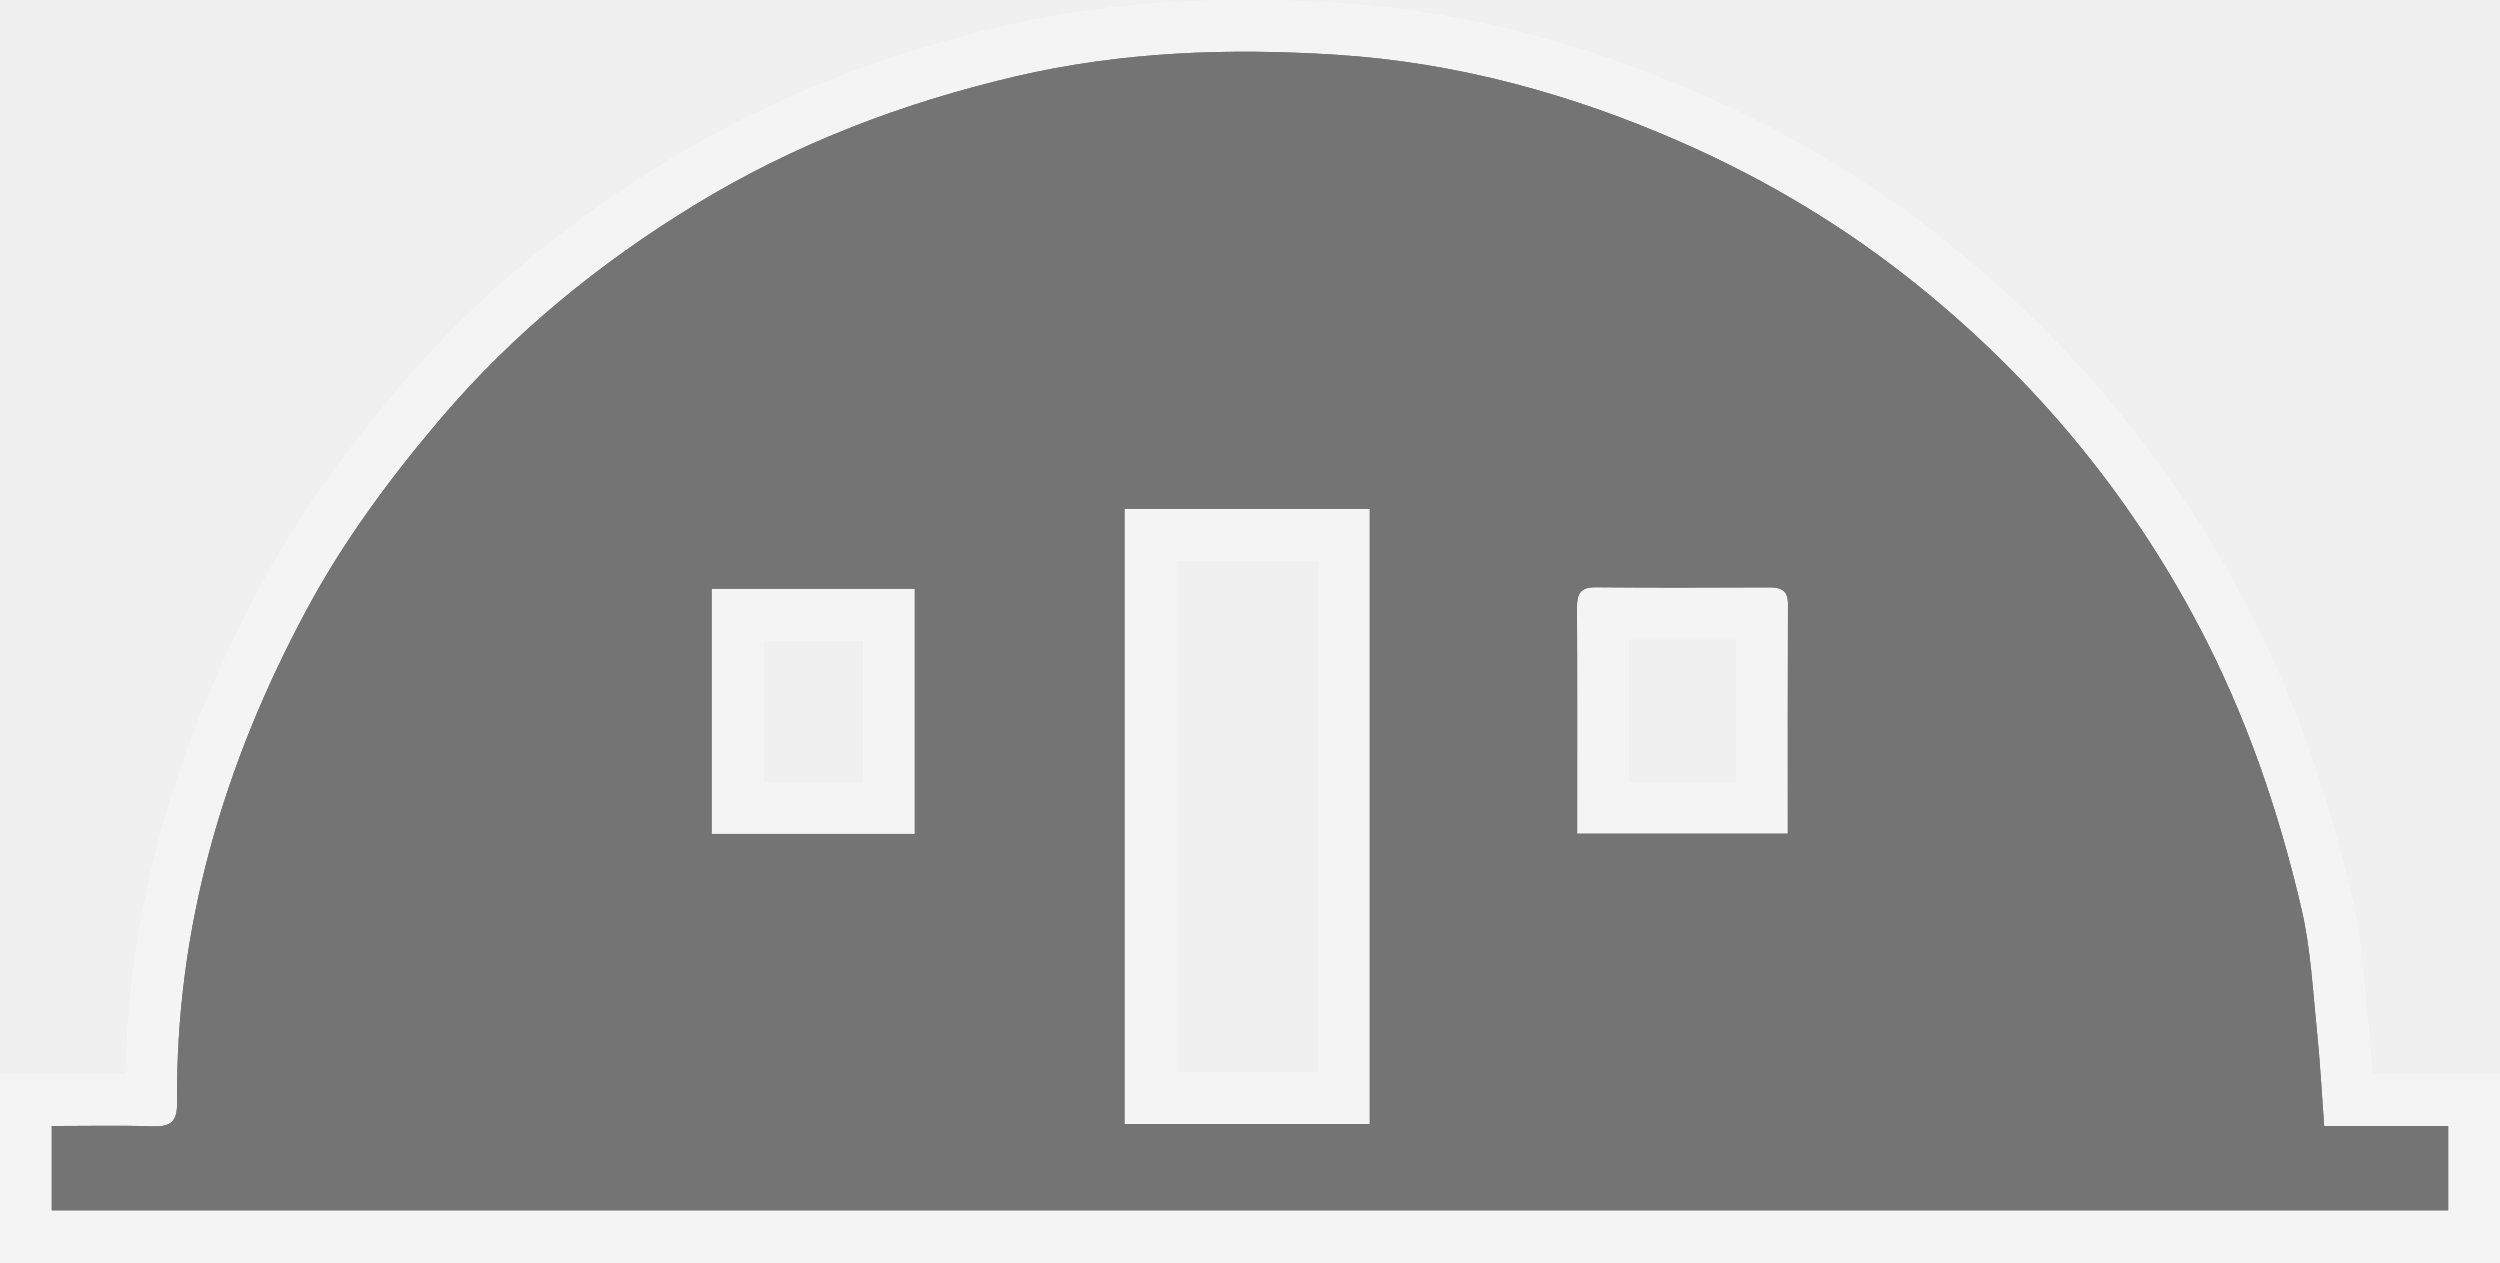
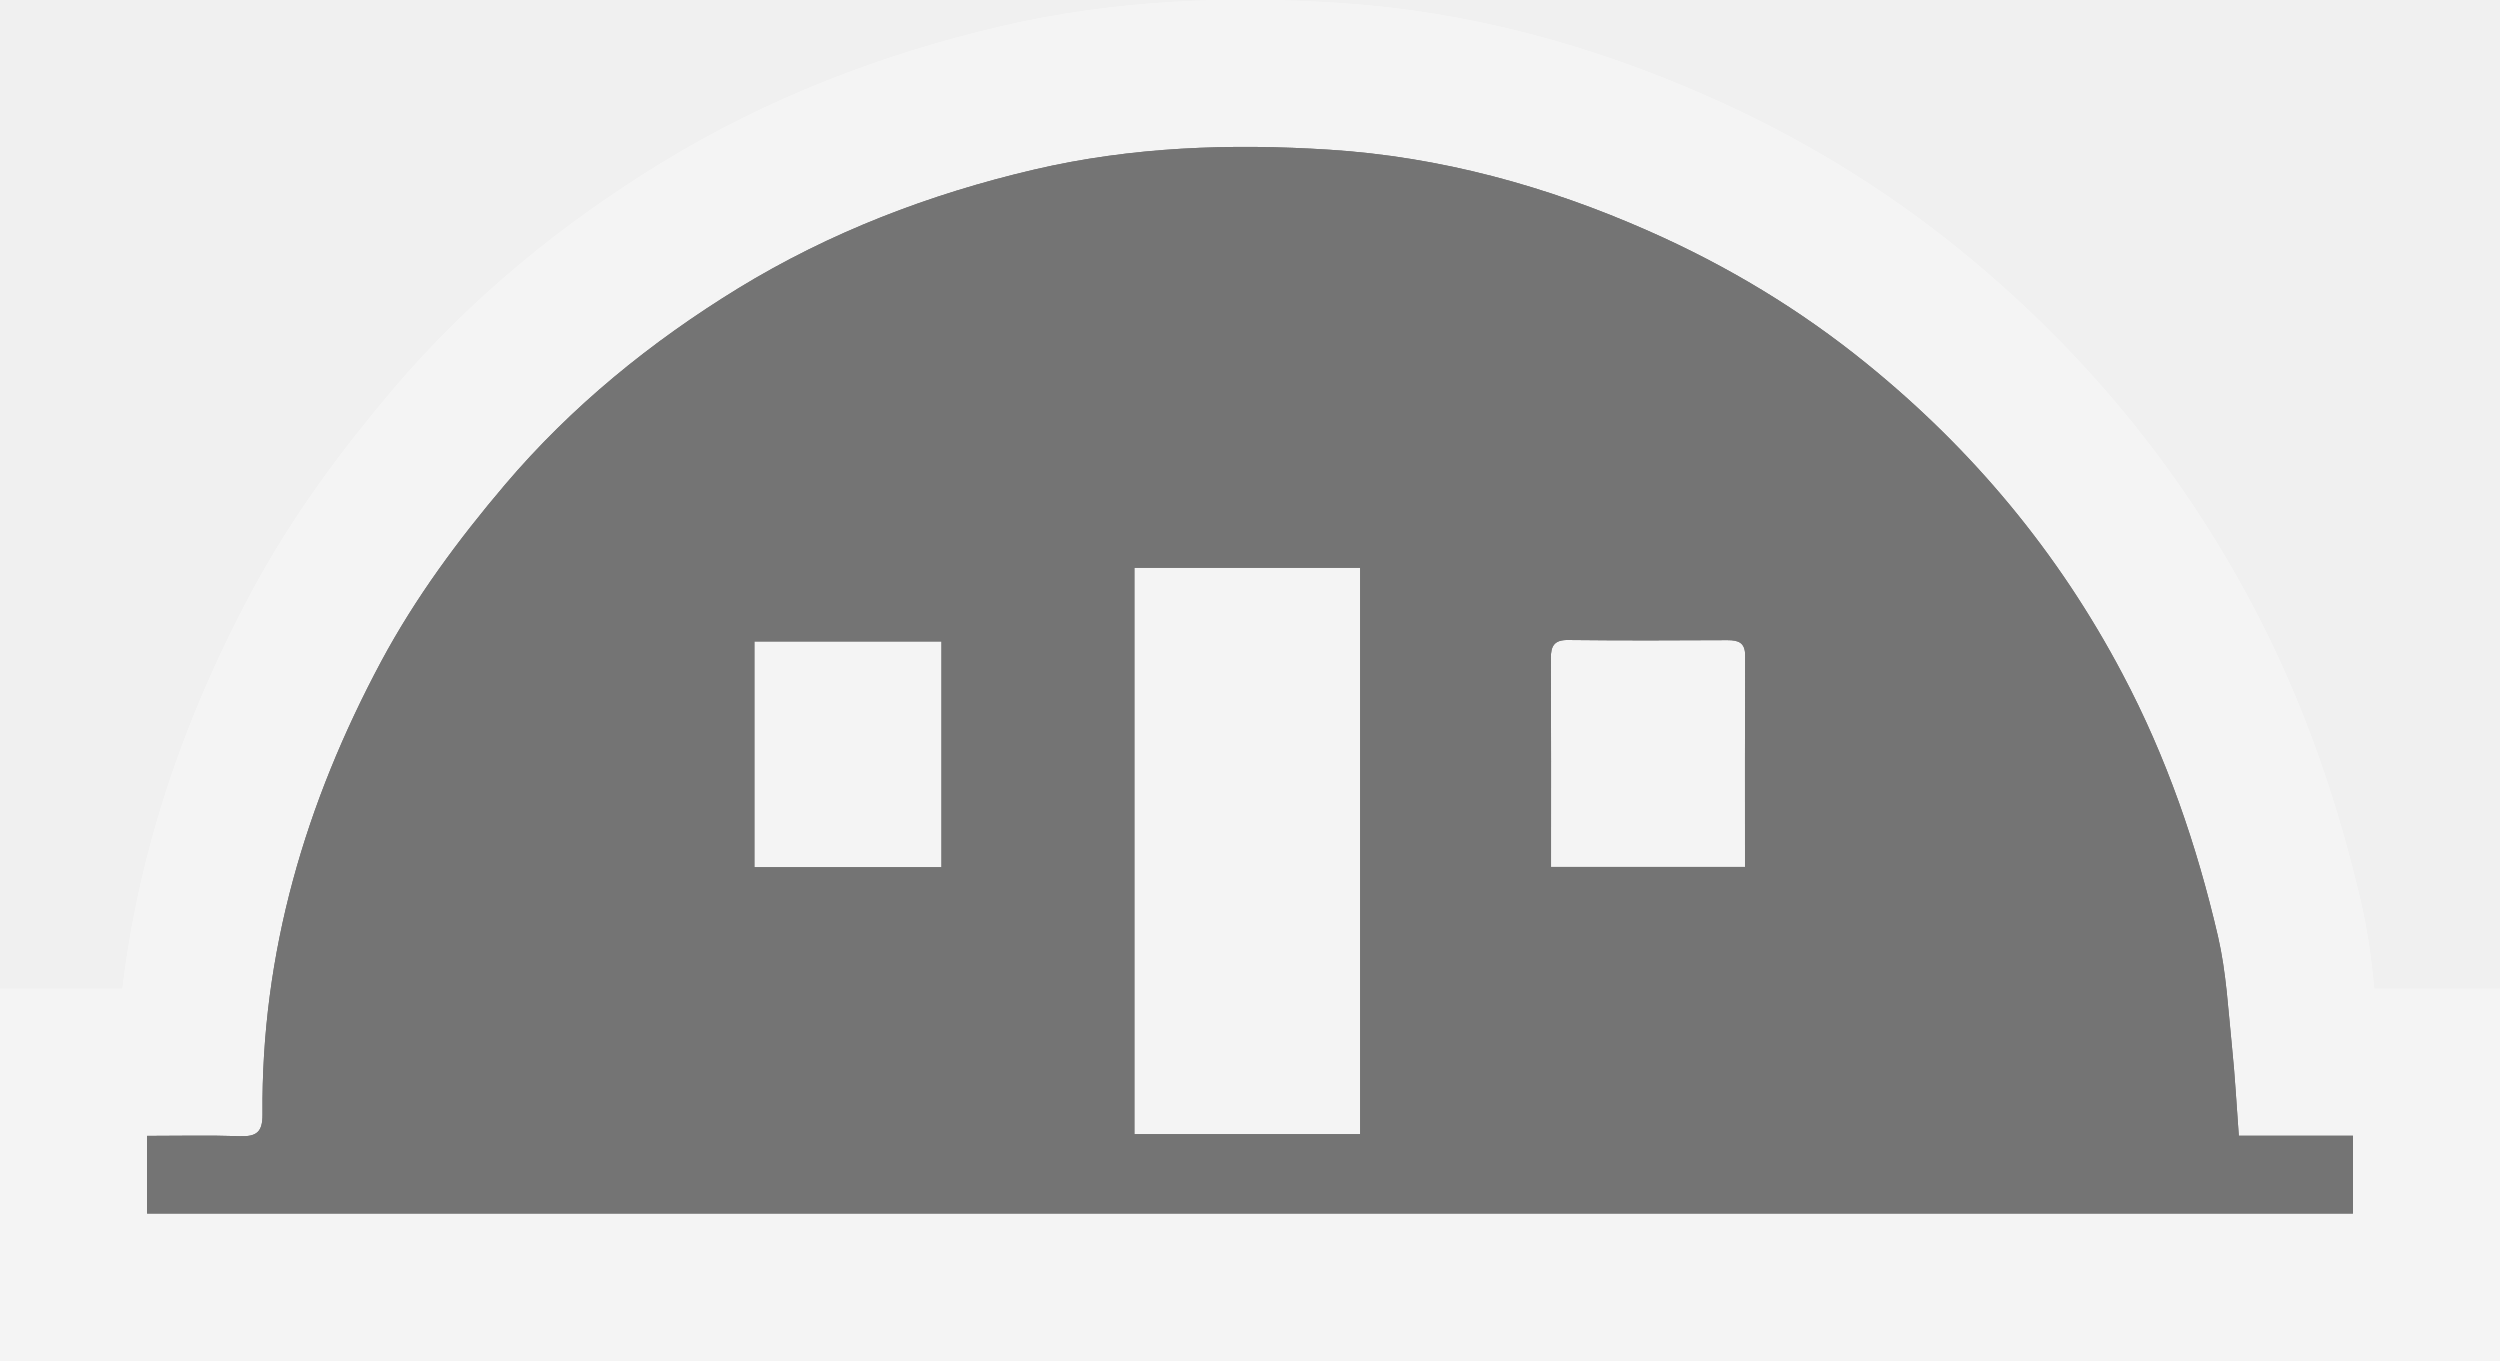
- <svg xmlns="http://www.w3.org/2000/svg" id="Layer_1" viewBox="0 0 48.309 24.388">
+ <svg xmlns="http://www.w3.org/2000/svg" id="Layer_1" viewBox="0 0 17 9.252">
  <g opacity=".3">
-     <path d="M47.309,23.388H1v-1.629c.656,0,1.301-.015,1.944,.006,.344,.012,.481-.079,.478-.453-.032-3.397,.903-6.548,2.496-9.517,.715-1.333,1.61-2.545,2.593-3.701,1.405-1.654,3.065-3.002,4.897-4.124,1.923-1.177,4.013-1.978,6.218-2.494,2.048-.479,4.126-.55,6.195-.418,2.323,.148,4.559,.76,6.702,1.706,1.649,.728,3.178,1.65,4.569,2.778,2.228,1.805,4.03,3.971,5.379,6.52,.925,1.749,1.559,3.594,2.003,5.506,.177,.761,.215,1.556,.296,2.337,.062,.594,.092,1.19,.141,1.853h2.397v1.629ZM21.729,9.832v11.889h4.739V9.832h-4.739Zm8.746,6.278h4.072c0-1.491-.003-2.965,.003-4.439,.001-.273-.144-.322-.373-.321-1.115,.005-2.231,.008-3.346-.002-.285-.003-.36,.124-.358,.384,.007,1.447,.003,2.894,.003,4.378Zm-16.724,.005h3.926v-4.739h-3.926v4.739Z" fill="none" stroke="#fff" stroke-miterlimit="10" stroke-width="2" />
-     <path d="M47.309,23.388H1v-1.629c.656,0,1.301-.015,1.944,.006,.344,.012,.481-.079,.478-.453-.032-3.397,.903-6.548,2.496-9.517,.715-1.333,1.61-2.545,2.593-3.701,1.405-1.654,3.065-3.002,4.897-4.124,1.923-1.177,4.013-1.978,6.218-2.494,2.048-.479,4.126-.55,6.195-.418,2.323,.148,4.559,.76,6.702,1.706,1.649,.728,3.178,1.65,4.569,2.778,2.228,1.805,4.03,3.971,5.379,6.52,.925,1.749,1.559,3.594,2.003,5.506,.177,.761,.215,1.556,.296,2.337,.062,.594,.092,1.19,.141,1.853h2.397v1.629ZM21.729,9.832v11.889h4.739V9.832h-4.739Zm8.746,6.278h4.072c0-1.491-.003-2.965,.003-4.439,.001-.273-.144-.322-.373-.321-1.115,.005-2.231,.008-3.346-.002-.285-.003-.36,.124-.358,.384,.007,1.447,.003,2.894,.003,4.378Zm-16.724,.005h3.926v-4.739h-3.926v4.739Z" fill="none" stroke="#fff" stroke-miterlimit="10" stroke-width="2" />
+     <path d="M16,8.252H1v-.528c.212,0,.421-.005,.63,.002,.111,.004,.156-.025,.155-.147-.01-1.1,.293-2.121,.808-3.083,.232-.432,.522-.824,.84-1.199,.455-.536,.993-.972,1.586-1.336,.623-.381,1.3-.641,2.014-.808,.663-.155,1.336-.178,2.007-.135,.752,.048,1.477,.246,2.171,.553,.534,.236,1.029,.534,1.48,.9,.722,.585,1.306,1.286,1.742,2.112,.3,.566,.505,1.164,.649,1.783,.057,.246,.07,.504,.096,.757,.02,.192,.03,.386,.046,.6h.776v.528ZM7.714,3.861v3.851h1.535V3.861h-1.535Zm2.833,2.034h1.319c0-.483-.001-.961,.001-1.438,0-.088-.046-.104-.121-.104-.361,.002-.723,.003-1.084-.001-.092-.001-.117,.04-.116,.124,.002,.469,.001,.937,.001,1.418Zm-5.417,.002h1.272v-1.535h-1.272v1.535Z" fill="none" stroke="#fff" stroke-miterlimit="10" stroke-width="2" />
+     <path d="M16,8.252H1v-.528c.212,0,.421-.005,.63,.002,.111,.004,.156-.025,.155-.147-.01-1.1,.293-2.121,.808-3.083,.232-.432,.522-.824,.84-1.199,.455-.536,.993-.972,1.586-1.336,.623-.381,1.3-.641,2.014-.808,.663-.155,1.336-.178,2.007-.135,.752,.048,1.477,.246,2.171,.553,.534,.236,1.029,.534,1.48,.9,.722,.585,1.306,1.286,1.742,2.112,.3,.566,.505,1.164,.649,1.783,.057,.246,.07,.504,.096,.757,.02,.192,.03,.386,.046,.6h.776v.528ZM7.714,3.861v3.851h1.535V3.861h-1.535Zm2.833,2.034h1.319c0-.483-.001-.961,.001-1.438,0-.088-.046-.104-.121-.104-.361,.002-.723,.003-1.084-.001-.092-.001-.117,.04-.116,.124,.002,.469,.001,.937,.001,1.418Zm-5.417,.002h1.272v-1.535h-1.272v1.535Z" fill="none" stroke="#fff" stroke-miterlimit="10" stroke-width="2" />
  </g>
  <g>
-     <path d="M47.309,23.388H1v-1.629c.656,0,1.301-.015,1.944,.006,.344,.012,.481-.079,.478-.453-.032-3.397,.903-6.548,2.496-9.517,.715-1.333,1.61-2.545,2.593-3.701,1.405-1.654,3.065-3.002,4.897-4.124,1.923-1.177,4.013-1.978,6.218-2.494,2.048-.479,4.126-.55,6.195-.418,2.323,.148,4.559,.76,6.702,1.706,1.649,.728,3.178,1.65,4.569,2.778,2.228,1.805,4.03,3.971,5.379,6.52,.925,1.749,1.559,3.594,2.003,5.506,.177,.761,.215,1.556,.296,2.337,.062,.594,.092,1.19,.141,1.853h2.397v1.629ZM21.729,9.832v11.889h4.74V9.832h-4.74Zm8.746,6.278h4.072c0-1.491-.003-2.965,.003-4.439,.001-.273-.144-.322-.373-.321-1.115,.005-2.231,.008-3.346-.002-.285-.003-.36,.124-.358,.384,.007,1.447,.003,2.894,.003,4.378Zm-16.724,.005h3.926v-4.739h-3.926v4.739Z" fill="#747474" />
-     <path d="M47.309,23.388H1v-1.629c.656,0,1.301-.015,1.944,.006,.344,.012,.481-.079,.478-.453-.032-3.397,.903-6.548,2.496-9.517,.715-1.333,1.61-2.545,2.593-3.701,1.405-1.654,3.065-3.002,4.897-4.124,1.923-1.177,4.013-1.978,6.218-2.494,2.048-.479,4.126-.55,6.195-.418,2.323,.148,4.559,.76,6.702,1.706,1.649,.728,3.178,1.65,4.569,2.778,2.228,1.805,4.03,3.971,5.379,6.52,.925,1.749,1.559,3.594,2.003,5.506,.177,.761,.215,1.556,.296,2.337,.062,.594,.092,1.19,.141,1.853h2.397v1.629ZM21.729,9.832v11.889h4.74V9.832h-4.74Zm8.746,6.278h4.072c0-1.491-.003-2.965,.003-4.439,.001-.273-.144-.322-.373-.321-1.115,.005-2.231,.008-3.346-.002-.285-.003-.36,.124-.358,.384,.007,1.447,.003,2.894,.003,4.378Zm-16.724,.005h3.926v-4.739h-3.926v4.739Z" fill="#747474" />
+     <path d="M16,8.252H1v-.528c.212,0,.421-.005,.63,.002,.111,.004,.156-.025,.155-.147-.01-1.1,.293-2.121,.808-3.083,.232-.432,.522-.824,.84-1.199,.455-.536,.993-.972,1.586-1.336,.623-.381,1.3-.641,2.014-.808,.663-.155,1.336-.178,2.007-.135,.752,.048,1.477,.246,2.171,.553,.534,.236,1.029,.534,1.48,.9,.722,.585,1.306,1.286,1.742,2.112,.3,.566,.505,1.164,.649,1.783,.057,.246,.07,.504,.096,.757,.02,.192,.03,.386,.046,.6h.776v.528ZM7.714,3.861v3.851h1.535V3.861h-1.535Zm2.833,2.034h1.319c0-.483-.001-.961,.001-1.438,0-.088-.046-.104-.121-.104-.361,.002-.723,.003-1.084-.001-.092-.001-.117,.04-.116,.124,.002,.469,.001,.937,.001,1.418Zm-5.417,.002h1.272v-1.535h-1.272v1.535Z" fill="#747474" />
+     <path d="M16,8.252H1v-.528c.212,0,.421-.005,.63,.002,.111,.004,.156-.025,.155-.147-.01-1.1,.293-2.121,.808-3.083,.232-.432,.522-.824,.84-1.199,.455-.536,.993-.972,1.586-1.336,.623-.381,1.3-.641,2.014-.808,.663-.155,1.336-.178,2.007-.135,.752,.048,1.477,.246,2.171,.553,.534,.236,1.029,.534,1.48,.9,.722,.585,1.306,1.286,1.742,2.112,.3,.566,.505,1.164,.649,1.783,.057,.246,.07,.504,.096,.757,.02,.192,.03,.386,.046,.6h.776v.528ZM7.714,3.861v3.851h1.535V3.861h-1.535Zm2.833,2.034h1.319c0-.483-.001-.961,.001-1.438,0-.088-.046-.104-.121-.104-.361,.002-.723,.003-1.084-.001-.092-.001-.117,.04-.116,.124,.002,.469,.001,.937,.001,1.418Zm-5.417,.002h1.272v-1.535h-1.272v1.535Z" fill="#747474" />
  </g>
</svg>
